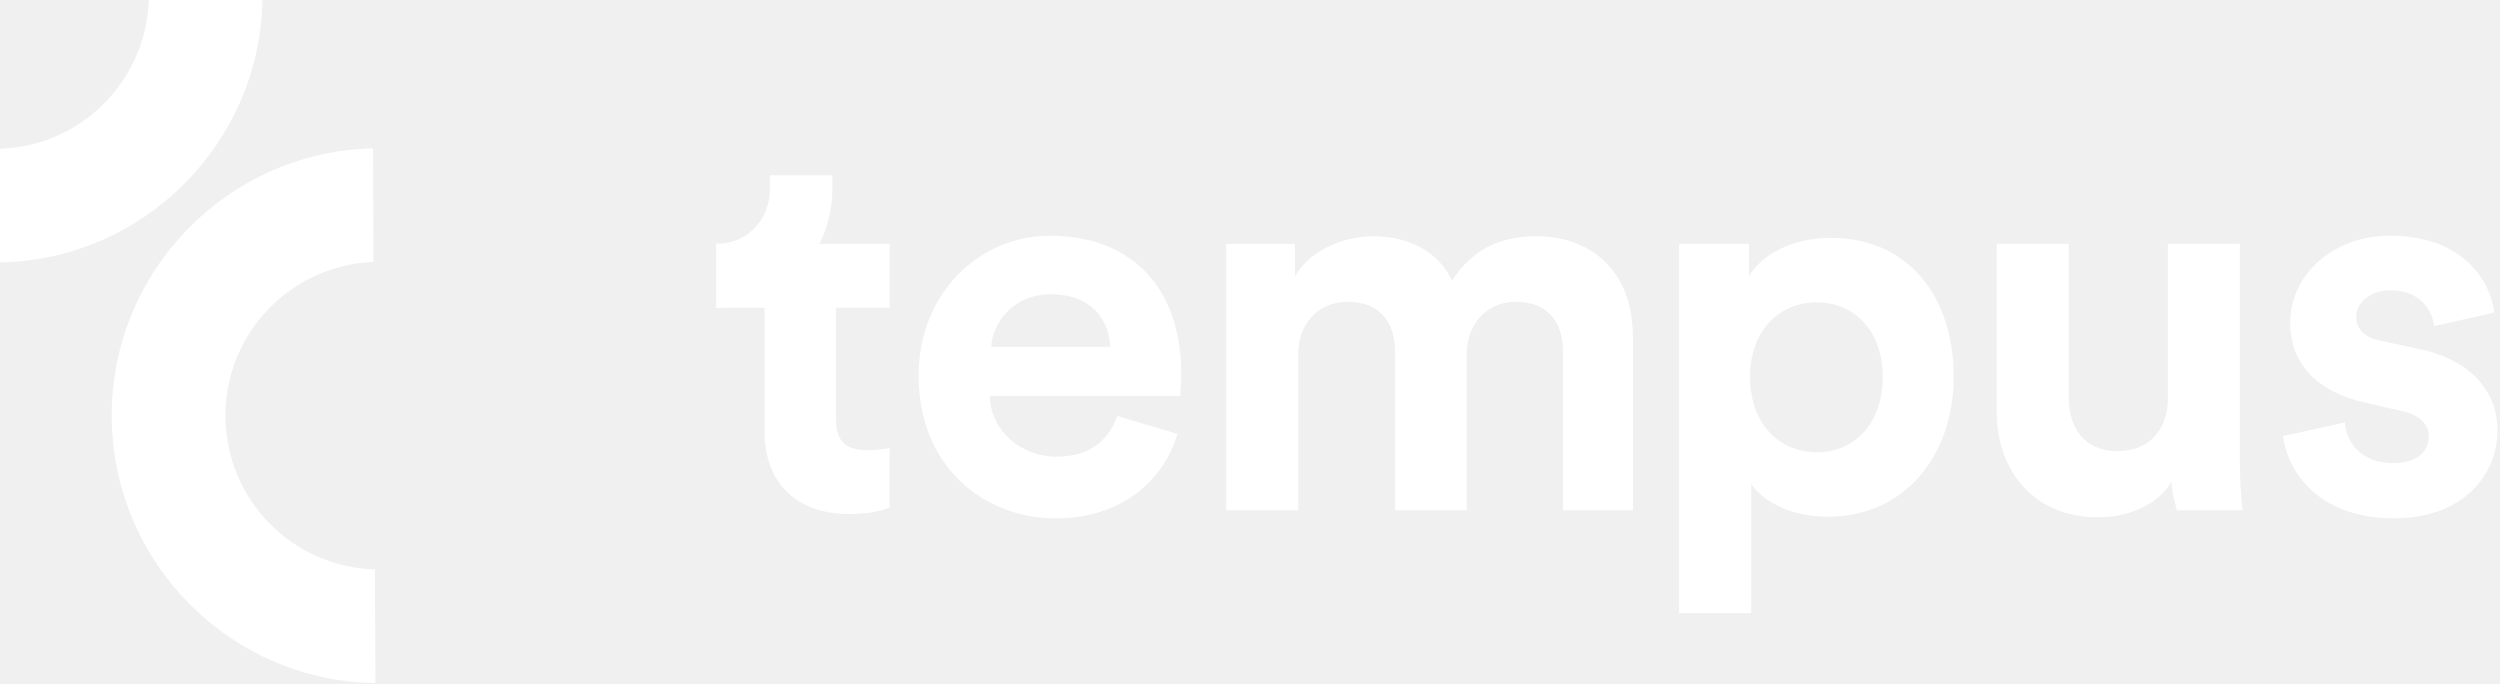
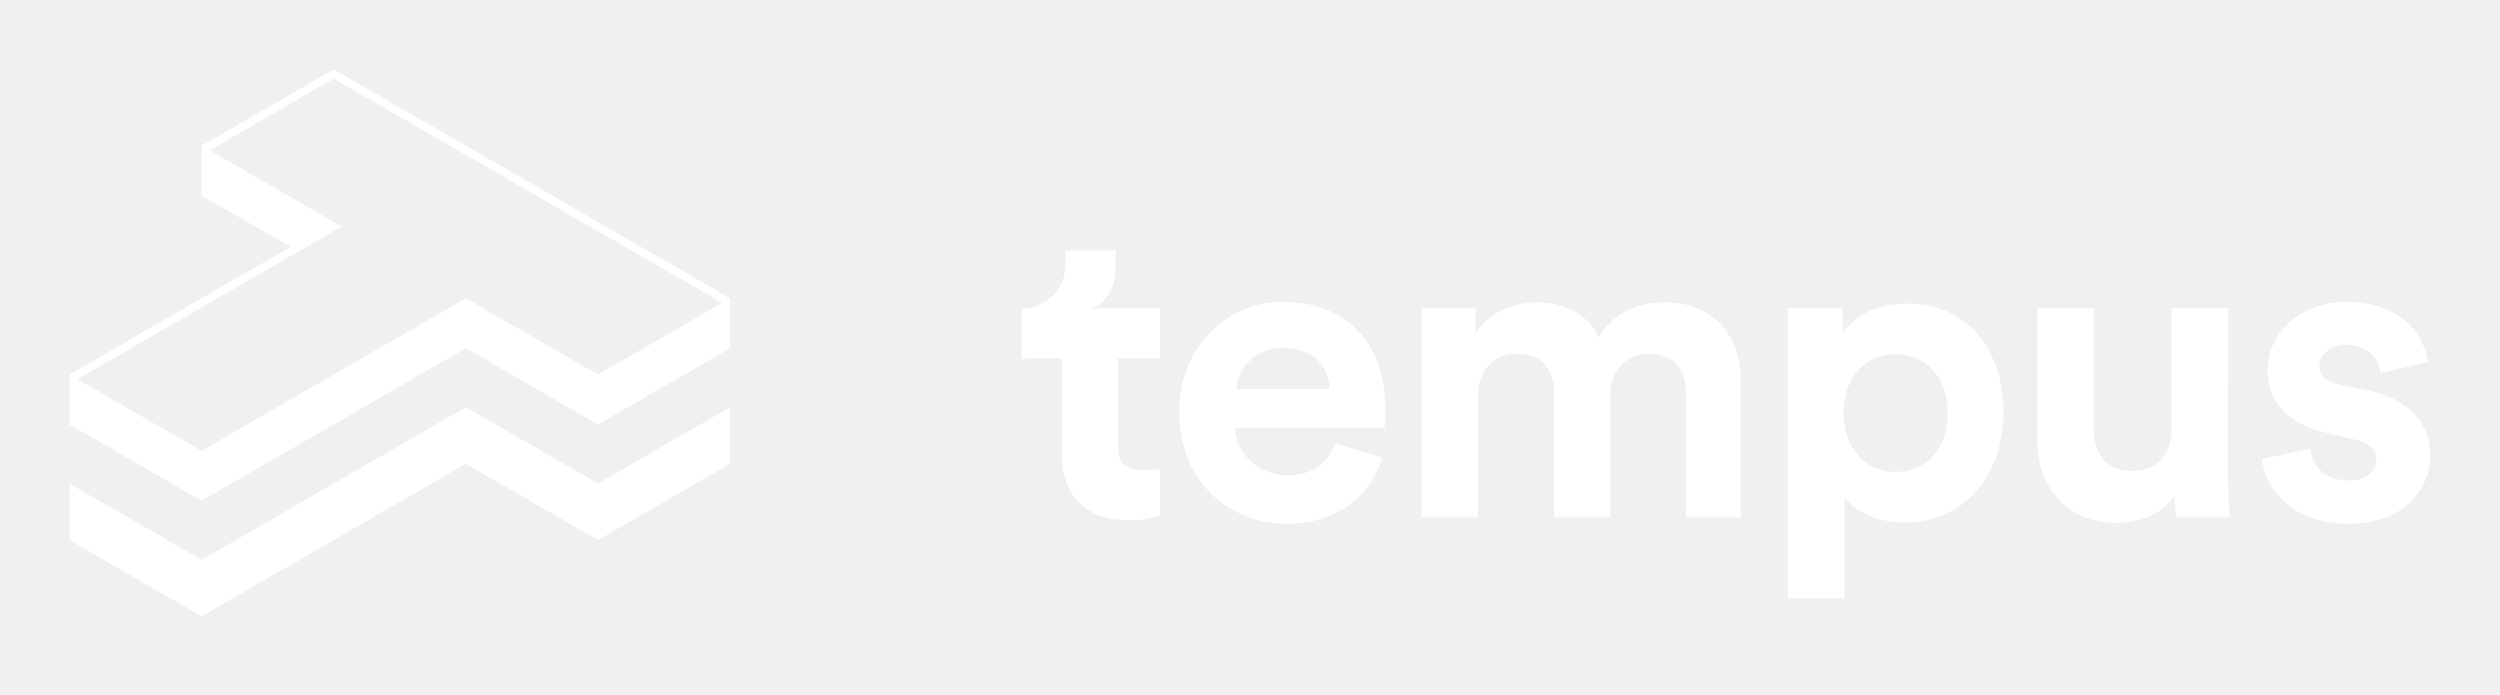
- <svg xmlns="http://www.w3.org/2000/svg" viewBox="0 0 183 50" width="183" height="50">
-   <defs>
-     <filter id="filter-1">
-       <feColorMatrix in="SourceGraphic" values="0 0 0 0 1 0 0 0 0 1 0 0 0 0 1 0 0 0 1 0" />
-     </filter>
-   </defs>
-   <g id="Design" stroke="none" stroke-width="1" fill="none" fill-rule="evenodd">
-     <g id="Desktop-HD_wireframes" transform="translate(-88 -50)" fill="none">
-       <g id="Logo_spaced" transform="translate(88 50)" filter="url(#filter-1)" fill="none">
-         <g fill="#FFFFFF" fill-rule="nonzero">
-           <path d="M86.188 31.762c-.992 3.376-4.083 6.183-8.876 6.183-5.35 0-10.067-3.844-10.067-10.424 0-6.222 4.597-10.266 9.593-10.266 6.023 0 9.63 3.845 9.63 10.108 0 .75-.08 1.546-.08 1.625H72.435c.118 2.576 2.299 4.44 4.915 4.44 2.457 0 3.805-1.23 4.438-2.974l4.4 1.308zm-4.916-6.375c-.08-1.942-1.347-3.845-4.36-3.845-2.735 0-4.24 2.062-4.36 3.845h8.72z" id="Shape" fill="#FFFFFF" />
-           <path d="M89.763 37.351v-19.5h5.033v2.375c1.07-1.902 3.568-2.933 5.708-2.933 2.656 0 4.796 1.15 5.787 3.25 1.545-2.375 3.606-3.25 6.183-3.25 3.607 0 7.055 2.18 7.055 7.412v12.646h-5.113V25.778c0-2.102-1.03-3.687-3.448-3.687-2.26 0-3.607 1.75-3.607 3.845v11.415h-5.236V25.778c0-2.102-1.07-3.687-3.448-3.687-2.298 0-3.646 1.704-3.646 3.845v11.415h-5.269z" id="Path" fill="#FFFFFF" />
-           <path d="M122.911 44.881V17.85h5.114v2.375c.875-1.506 3.051-2.815 5.985-2.815 5.708 0 9 4.36 9 10.148 0 5.904-3.686 10.264-9.195 10.264-2.695 0-4.678-1.07-5.625-2.375v9.433l-5.279.001zm10.068-22.75c-2.695 0-4.875 2.021-4.875 5.469 0 3.447 2.18 5.51 4.875 5.51s4.836-2.021 4.836-5.51c0-3.448-2.141-5.469-4.836-5.469z" id="Shape" fill="#FFFFFF" />
-           <path d="M158.964 35.25c-1.07 1.824-3.329 2.616-5.39 2.616-4.717 0-7.413-3.449-7.413-7.69V17.85h5.273V29.1c0 2.18 1.108 3.924 3.566 3.924 2.339 0 3.686-1.585 3.686-3.844V17.85h5.272v15.974a32.17 32.17 0 00.198 3.527h-4.809c-.078-.396-.383-1.309-.383-2.101zM171.644 30.93c.118 1.545 1.267 2.973 3.566 2.973 1.75 0 2.576-.912 2.576-1.943 0-.875-.594-1.585-2.1-1.902l-2.576-.594c-3.766-.833-5.47-3.093-5.47-5.826 0-3.49 3.091-6.383 7.293-6.383 5.55 0 7.412 3.529 7.65 5.625l-4.4.991c-.158-1.15-.99-2.616-3.21-2.616-1.388 0-2.5.832-2.5 1.943 0 .95.713 1.544 1.783 1.743l2.775.595c3.845.793 5.786 3.125 5.786 5.984 0 3.171-2.457 6.421-7.57 6.421-5.866 0-7.887-3.805-8.125-6.024l4.522-.987zM61.197 17.85h3.928v4.677h-3.928v8.165c0 1.704.793 2.26 2.3 2.26a7.602 7.602 0 001.624-.16v4.36c-.476.2-1.427.477-2.972.477-3.806 0-6.184-2.26-6.184-6.025v-9.076h-3.528V17.85h8.76z" id="Path" fill="#FFFFFF" />
-           <path d="M52.438 22.527V17.85c2.28 0 3.917-1.761 3.917-4.041v-.976h4.574v.976c0 4.802-3.689 8.719-8.492 8.719zM0 10.891A11.273 11.273 0 0010.891 0h8.318C19.017 10.506 10.506 19.017 0 19.209V10.89z" id="Path" fill="#FFFFFF" />
-           <path d="M27.48 50c-10.625-.146-19.25-8.813-19.301-19.484-.052-10.671 8.5-19.416 19.125-19.658l.037 8.317c-6.07.228-10.864 5.23-10.837 11.303.028 6.074 4.868 11.032 10.94 11.204L27.48 50z" id="Path" fill="#FFFFFF" />
-         </g>
-       </g>
+ <svg width="180" height="50" viewBox="0 0 180 50">
+   <g stroke="none" stroke-width="1" fill="none" fill-rule="evenodd">
+     <g id="tf-tempus-logo" transform="translate(5 5)" fill="#ffffff" fill-rule="nonzero">
+       <path d="M73.618 17.193c1.485-.696 1.712-1.998 1.712-3.121V13.04h-3.615v1.032a3.156 3.156 0 01-2.712 3.121h-.271v.026c-.057 0-.113.005-.169.005v3.615c.229 0 .458-.012.685-.035h2.208v7.01c0 2.907 1.836 4.652 4.775 4.652 1.194 0 1.928-.215 2.295-.368V28.73a5.942 5.942 0 01-1.254.121c-1.164 0-1.776-.428-1.776-1.744v-6.302h3.03V17.19h-4.908v.003z" id="Path" />
+       <path d="M87.314 16.734c-3.857 0-7.407 3.122-7.407 7.928 0 5.08 3.642 8.049 7.775 8.049 3.703 0 6.088-2.173 6.856-4.775l-3.402-1.014c-.489 1.347-1.53 2.297-3.425 2.297-2.02 0-3.703-1.44-3.795-3.425H94.69c0-.06.062-.674.062-1.255-.001-4.836-2.786-7.805-7.438-7.805zm-3.305 6.278c.095-1.377 1.255-2.969 3.366-2.969 2.326 0 3.306 1.47 3.367 2.97H84.01z" id="Shape" />
+       <path d="M114.886 16.765c-1.99 0-3.582.673-4.775 2.51-.761-1.622-2.418-2.51-4.471-2.51-1.653 0-3.581.795-4.408 2.264v-1.836h-3.887V32.25h4.07v-8.812c0-1.654 1.042-2.97 2.817-2.97 1.837 0 2.663 1.225 2.663 2.847v8.935h4.04v-8.812c0-1.623 1.041-2.97 2.786-2.97 1.868 0 2.664 1.225 2.664 2.847v8.935h3.949v-9.762c0-4.04-2.663-5.723-5.448-5.723z" id="Path" />
+       <path d="M132.297 16.856c-2.265 0-3.947 1.01-4.621 2.173v-1.836h-3.948v20.875h4.07v-7.285c.735 1.01 2.266 1.837 4.346 1.837 4.256 0 7.102-3.367 7.102-7.928 0-4.469-2.542-7.836-6.949-7.836zm-.795 12.121c-2.081 0-3.765-1.591-3.765-4.254 0-2.663 1.684-4.224 3.765-4.224 2.082 0 3.734 1.561 3.734 4.224 0 2.693-1.652 4.254-3.734 4.254z" id="Shape" />
+       <path d="M155.425 17.193h-4.07v8.752c0 1.745-1.042 2.97-2.847 2.97-1.898 0-2.759-1.348-2.759-3.03v-8.692h-4.07v9.519c0 3.275 2.08 5.938 5.723 5.938 1.592 0 3.337-.612 4.162-2.02-.001.542.04 1.083.123 1.618h3.887a24.85 24.85 0 01-.153-2.725l.004-12.33zM165.523 23.131l-2.143-.46c-.826-.152-1.378-.611-1.378-1.345 0-.857.856-1.5 1.929-1.5 1.712 0 2.357 1.131 2.48 2.02l3.397-.761c-.184-1.622-1.617-4.347-5.908-4.347-3.244 0-5.632 2.235-5.632 4.928 0 2.113 1.317 3.857 4.224 4.5l1.99.46c1.163.244 1.618.795 1.618 1.468 0 .796-.643 1.5-1.99 1.5-1.776 0-2.664-1.102-2.76-2.295l-3.489.761c.184 1.712 1.745 4.652 6.279 4.652 3.948 0 5.846-2.51 5.846-4.958.005-2.205-1.495-4.011-4.463-4.623zM28.54 24.323L9.512 35.307 0 29.815v4.065l9.513 5.493L28.54 28.388l9.514 5.492 9.513-5.492v-4.065l-9.513 5.492z" id="Path" />
+       <path id="Path" d="M38.053 21.97l8.942-5.163-8.942 5.163-9.514-5.492L9.513 27.463.571 22.299l18.74-10.82.296-.162-.857-.495-8.657-4.997L19.026.659l27.969 16.148.57-.33L19.027 0 9.513 5.492v3.59l6.405 3.697L0 21.969v3.59l9.513 5.493L28.54 20.067l9.514 5.493 9.513-5.493v-3.59z" />
    </g>
  </g>
</svg>
